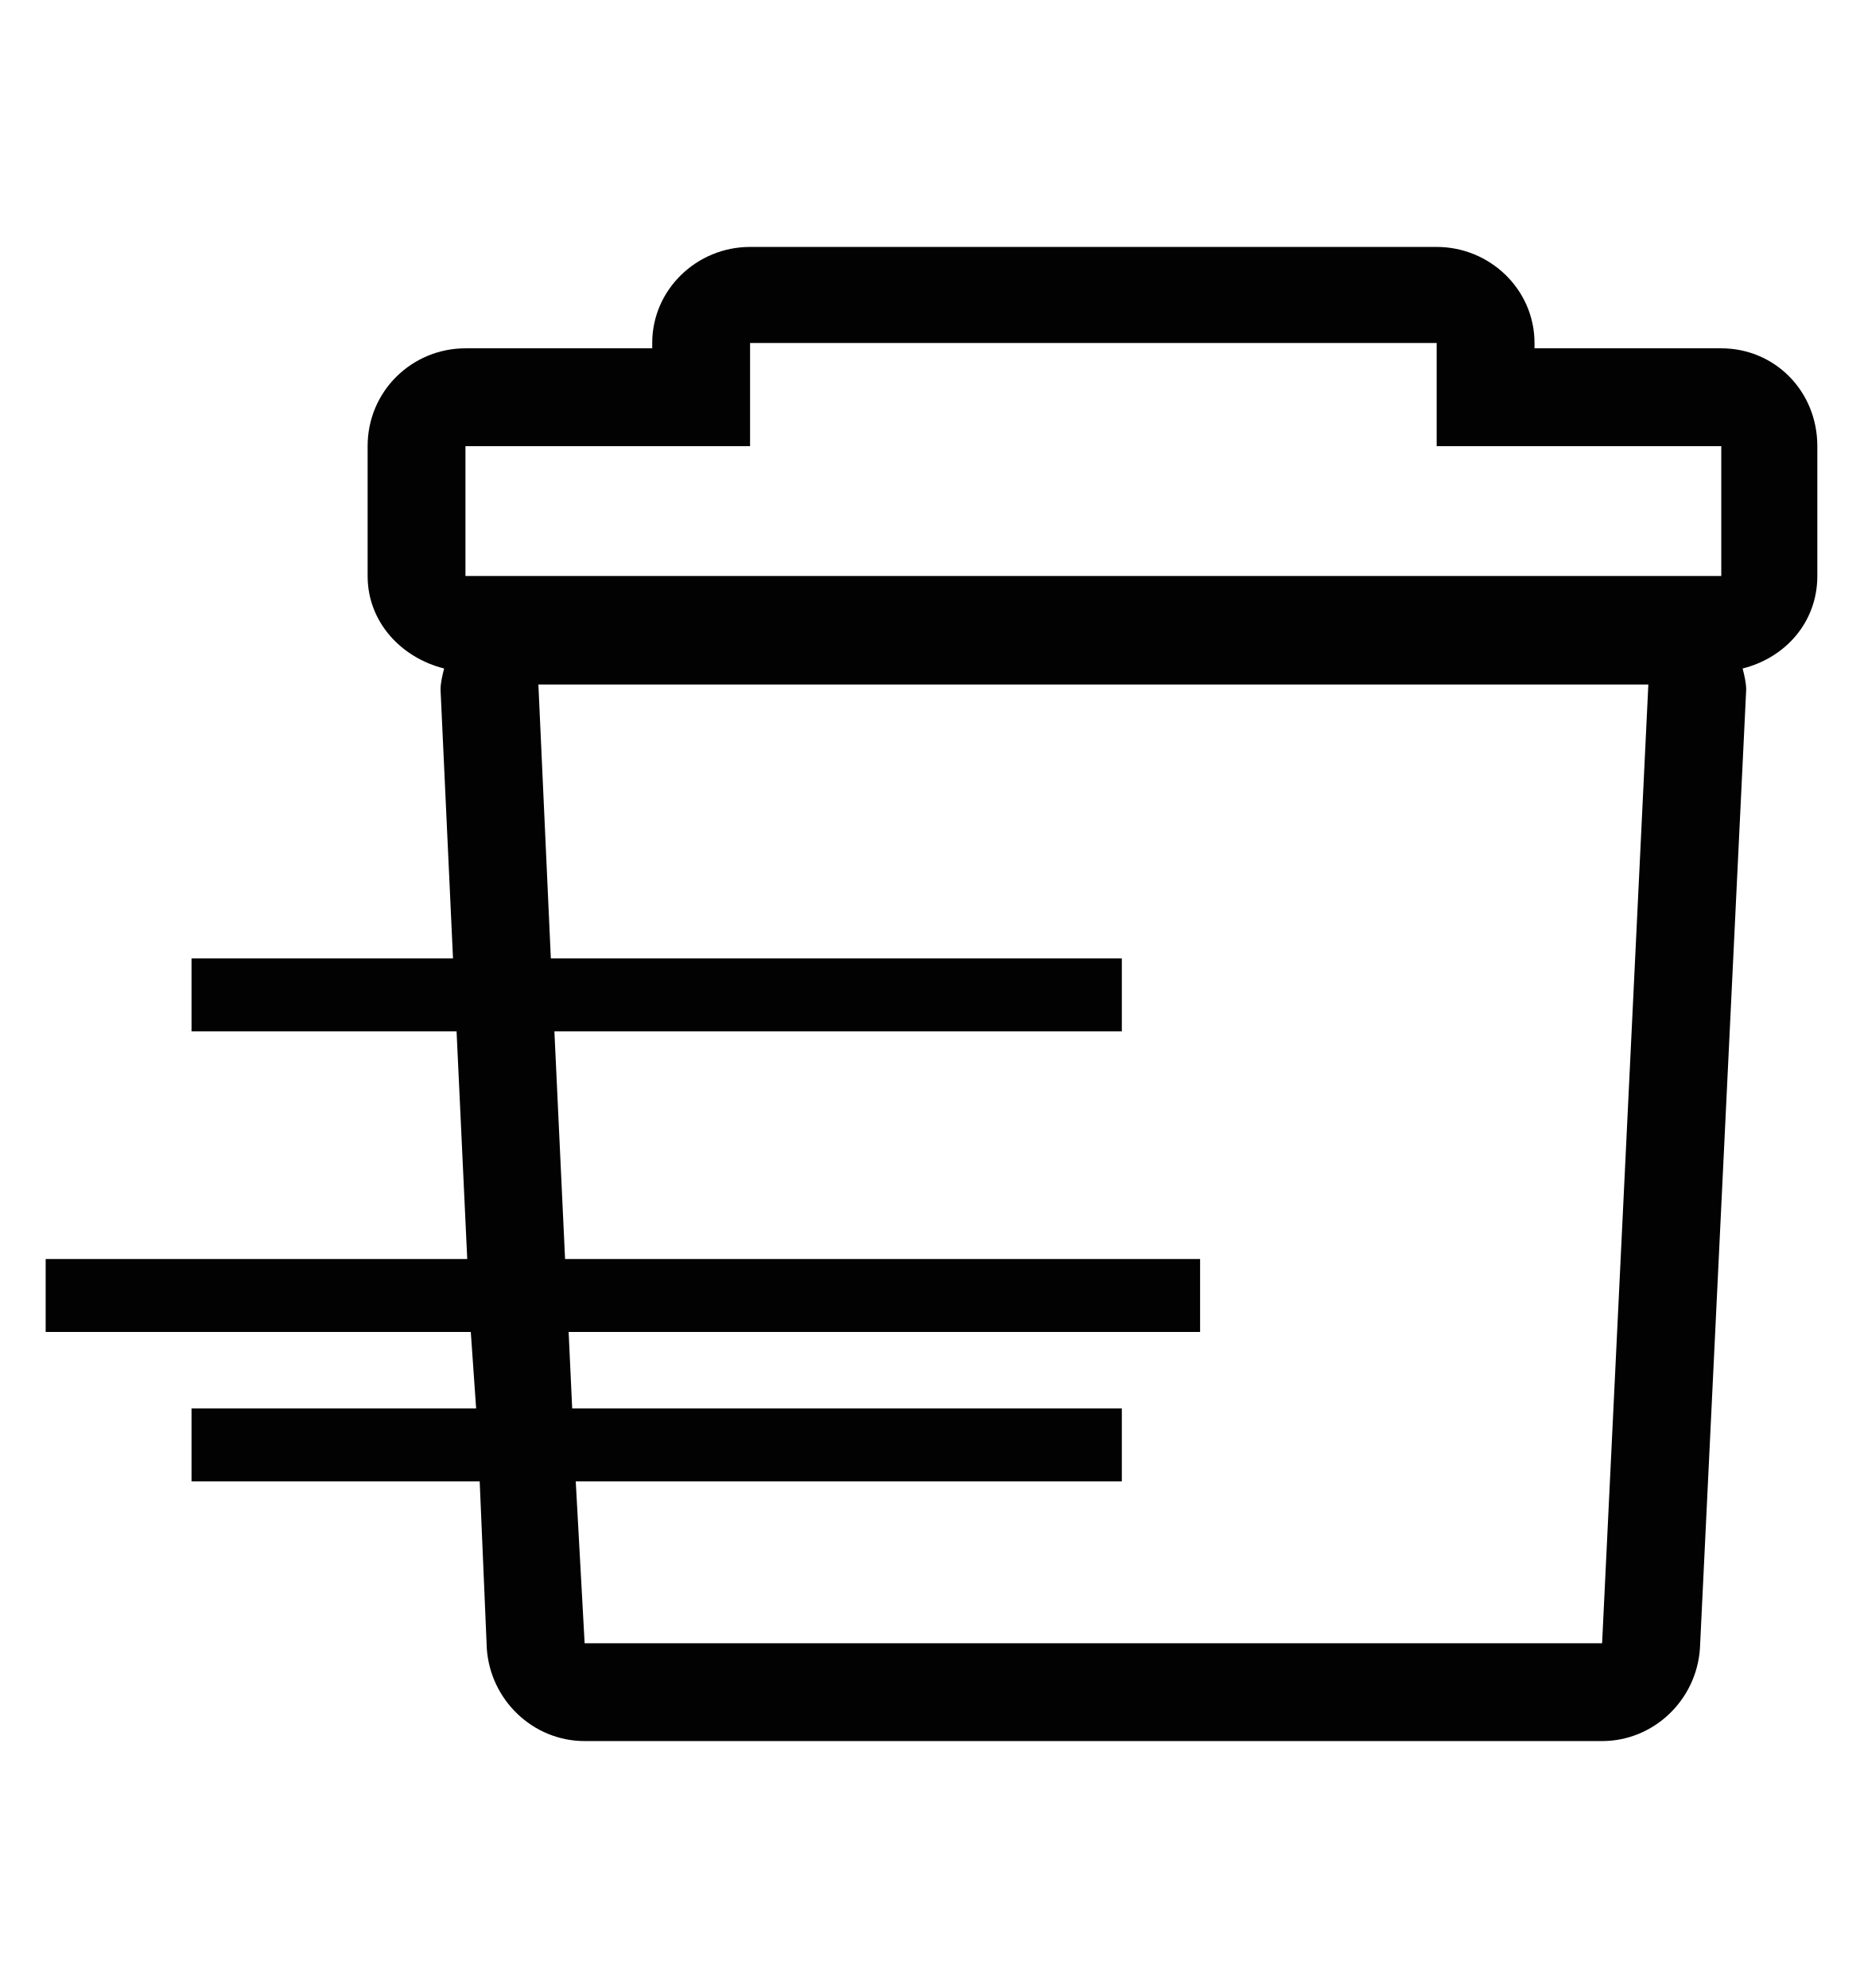
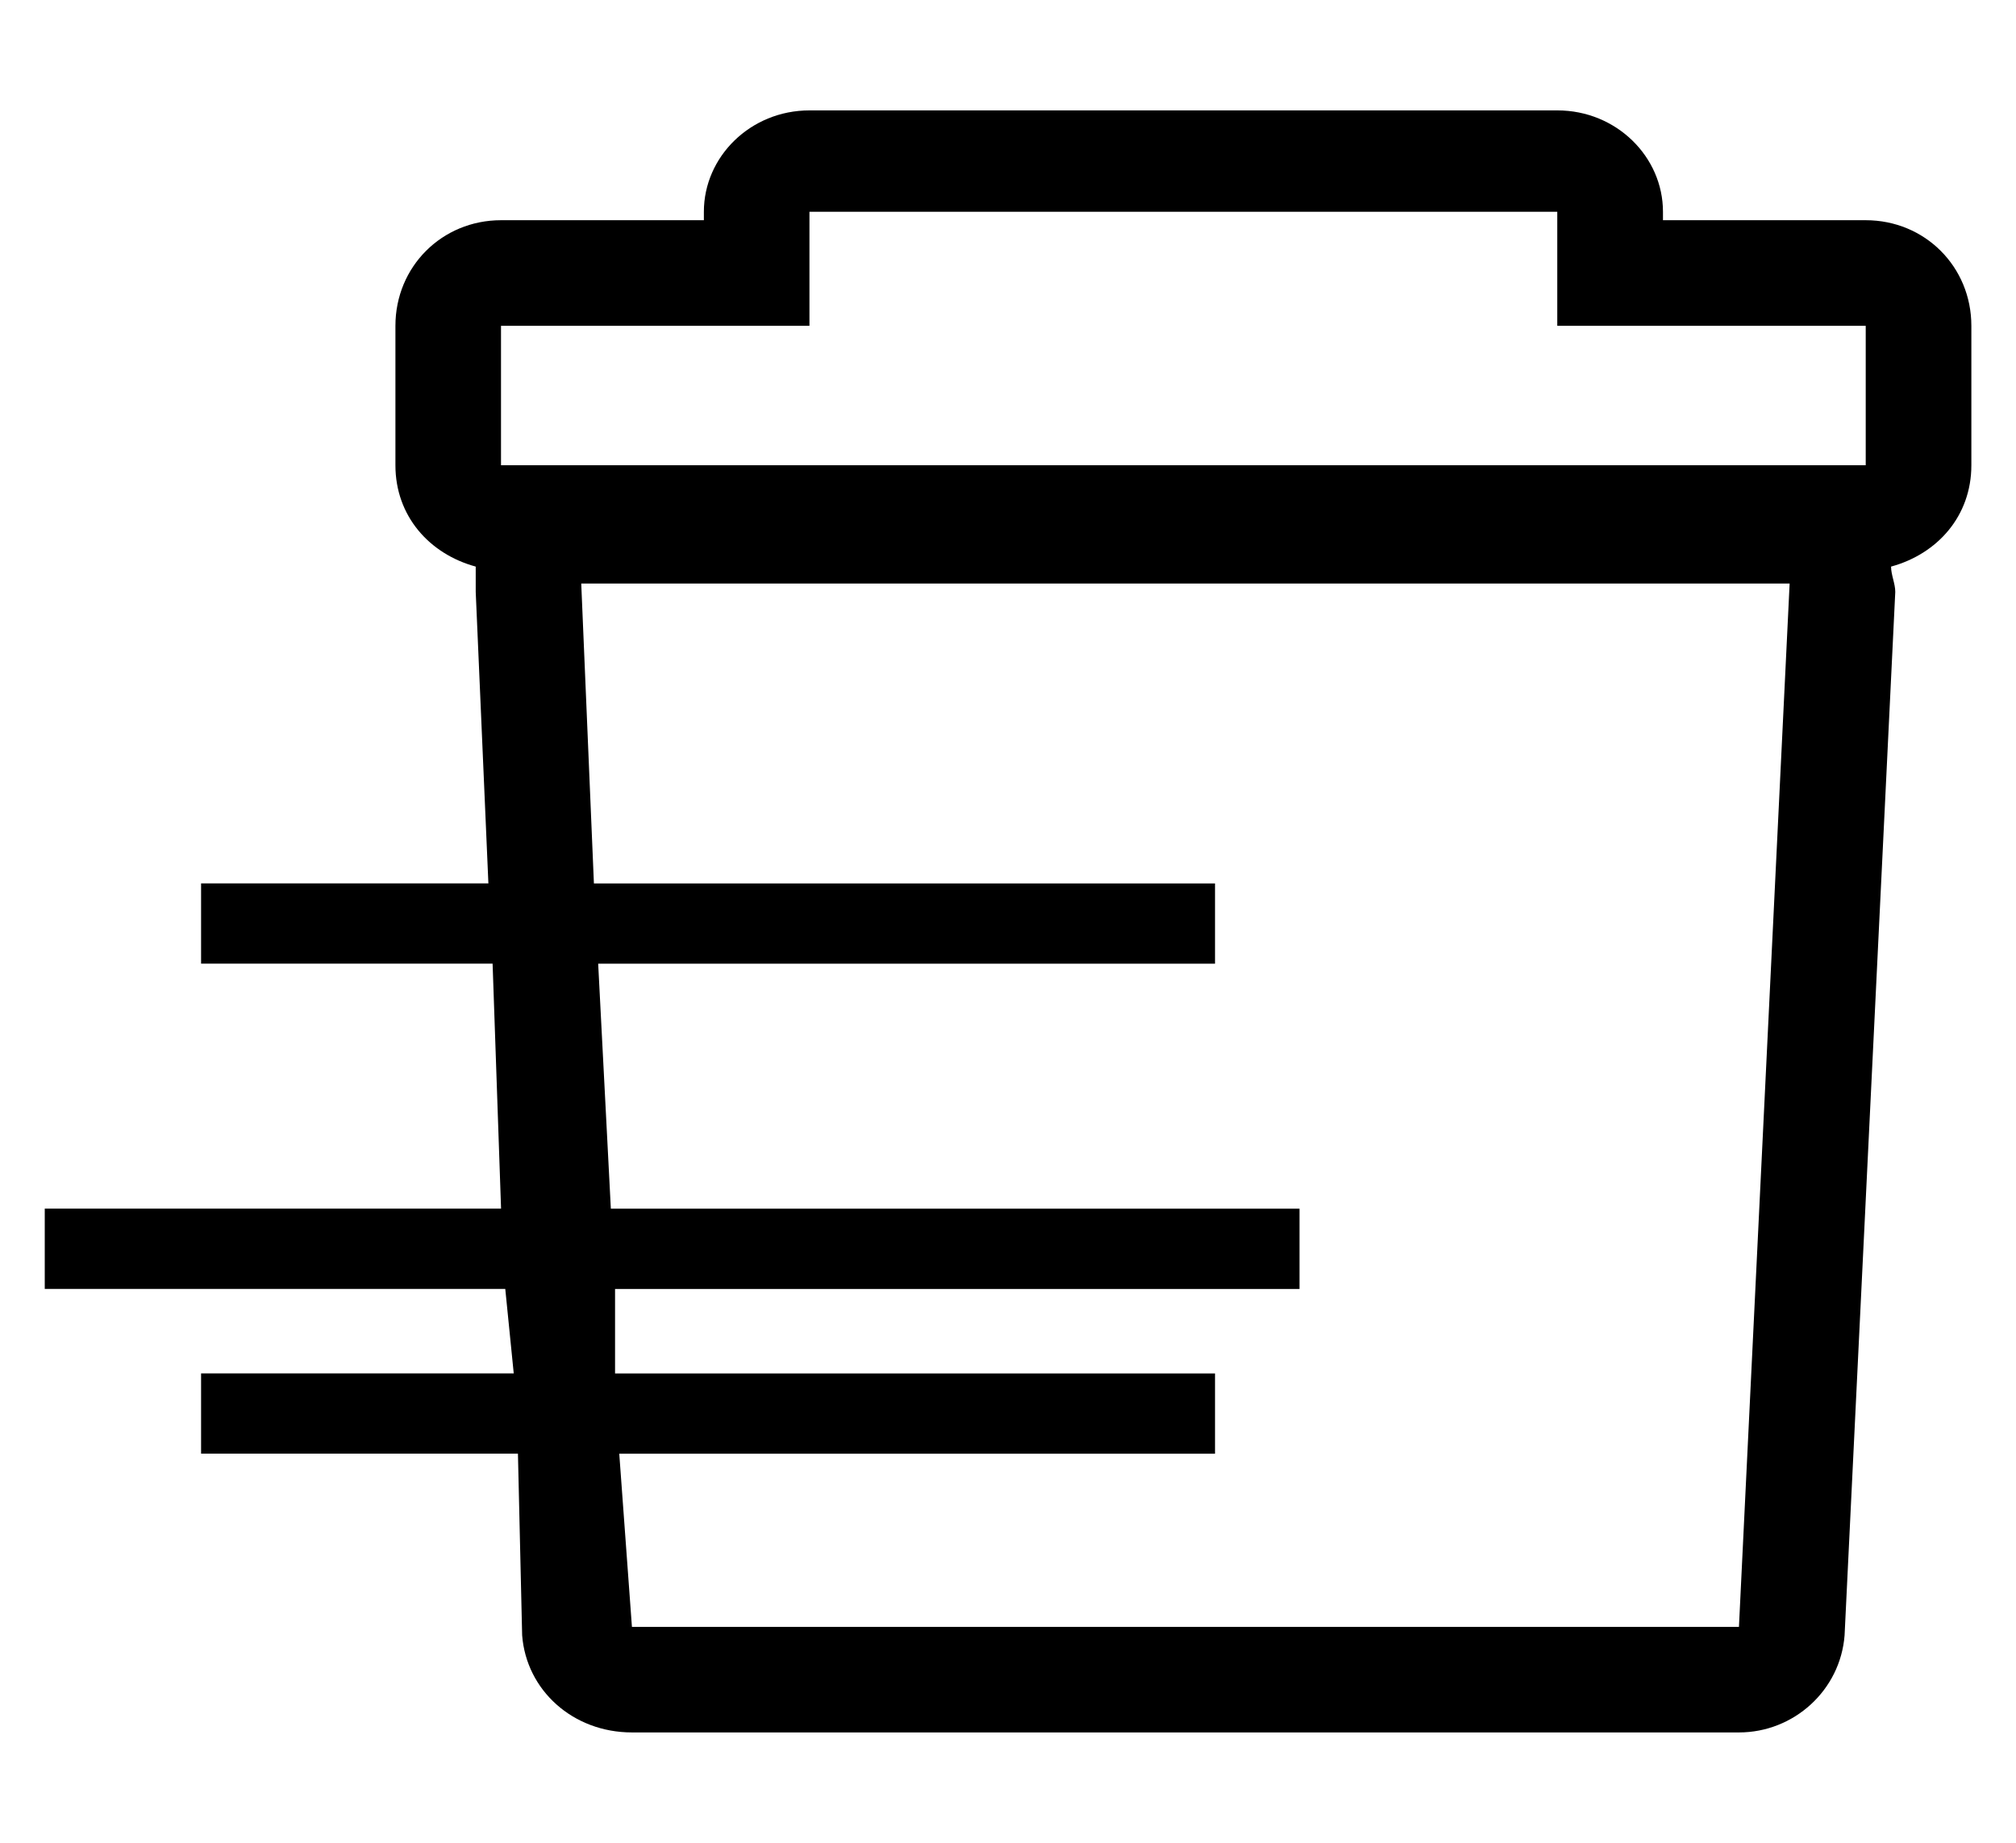
- <svg xmlns="http://www.w3.org/2000/svg" version="1.1" id="Layer_1" x="0px" y="0px" width="1150px" height="1227px" viewBox="0 0 1150 1227" enable-background="new 0 0 1150 1227" xml:space="preserve">
-   <g transform="matrix(1 0 0 -1 0 800)">
-     <path fill="#020202" d="M1062.35,585.017c32.935,0,59.281-26.348,59.281-60.381v-80.143c0-28.544-19.76-50.501-46.107-57.088   c1.097-4.392,2.197-8.782,2.197-13.174l-28.545-591.737c-2.2-31.838-28.544-57.088-60.381-57.088H360.829   c-31.837,0-58.185,25.25-60.382,57.088l-4.39,103.196H118.207v45.014h175.654l-3.294,47.204H28.184v45.015h260.188l-6.586,140.523   H118.207v45.011H279.59l-7.686,165.773c0,4.393,1.099,8.783,2.195,13.175c-26.349,6.587-47.207,28.544-47.207,57.087v80.144   c0,34.032,27.445,60.381,60.381,60.381h115.272v3.294c0,32.935,27.447,59.283,60.382,59.283h423.768   c32.935,0,60.382-26.349,60.382-59.283v-3.294H1062.35L1062.35,585.017z M988.795-214.213l28.544,591.738H332.285l7.688-169.068   h352.405v-45.011H342.167l6.587-140.523h391.928v-45.012H350.949l2.196-47.206h339.232v-45.011H355.34l5.488-99.903h627.967   V-214.213z M1062.35,444.493v80.143H886.696v63.675H462.928v-63.675H287.274v-80.143H1062.35z" />
-   </g>
+ <svg xmlns="http://www.w3.org/2000/svg" version="1.1" width="35" height="32" viewBox="0 0 35 32">
+   <path d="M32.391 3.824c1.027 0 1.834 0.807 1.834 1.834v2.421c0 0.88-0.587 1.54-1.394 1.76 0 0.147 0.073 0.293 0.073 0.44l-0.88 18.118c-0.073 0.954-0.88 1.687-1.834 1.687h-19.218c-1.027 0-1.834-0.733-1.907-1.687l-0.073-3.154h-5.501v-1.394h5.428l-0.147-1.467h-7.995v-1.394h7.922l-0.147-4.254h-5.061v-1.394h4.988l-0.22-5.061c0-0.147 0-0.293 0-0.44-0.807-0.22-1.394-0.88-1.394-1.76v-2.421c0-1.027 0.807-1.834 1.834-1.834h3.521v-0.147c0-0.954 0.807-1.76 1.834-1.76h12.983c1.027 0 1.834 0.807 1.834 1.76v0.147h3.521zM30.19 28.251l0.88-18.118h-20.979l0.22 5.208h10.783v1.394h-10.709l0.22 4.254h11.956v1.394h-11.883v1.467h10.416v1.394h-10.343l0.22 3.007 19.218 0zM32.391 8.079v-2.421h-5.355v-1.981h-12.983v1.981h-5.355v2.421h23.693z" fill="#000000" />
</svg>
